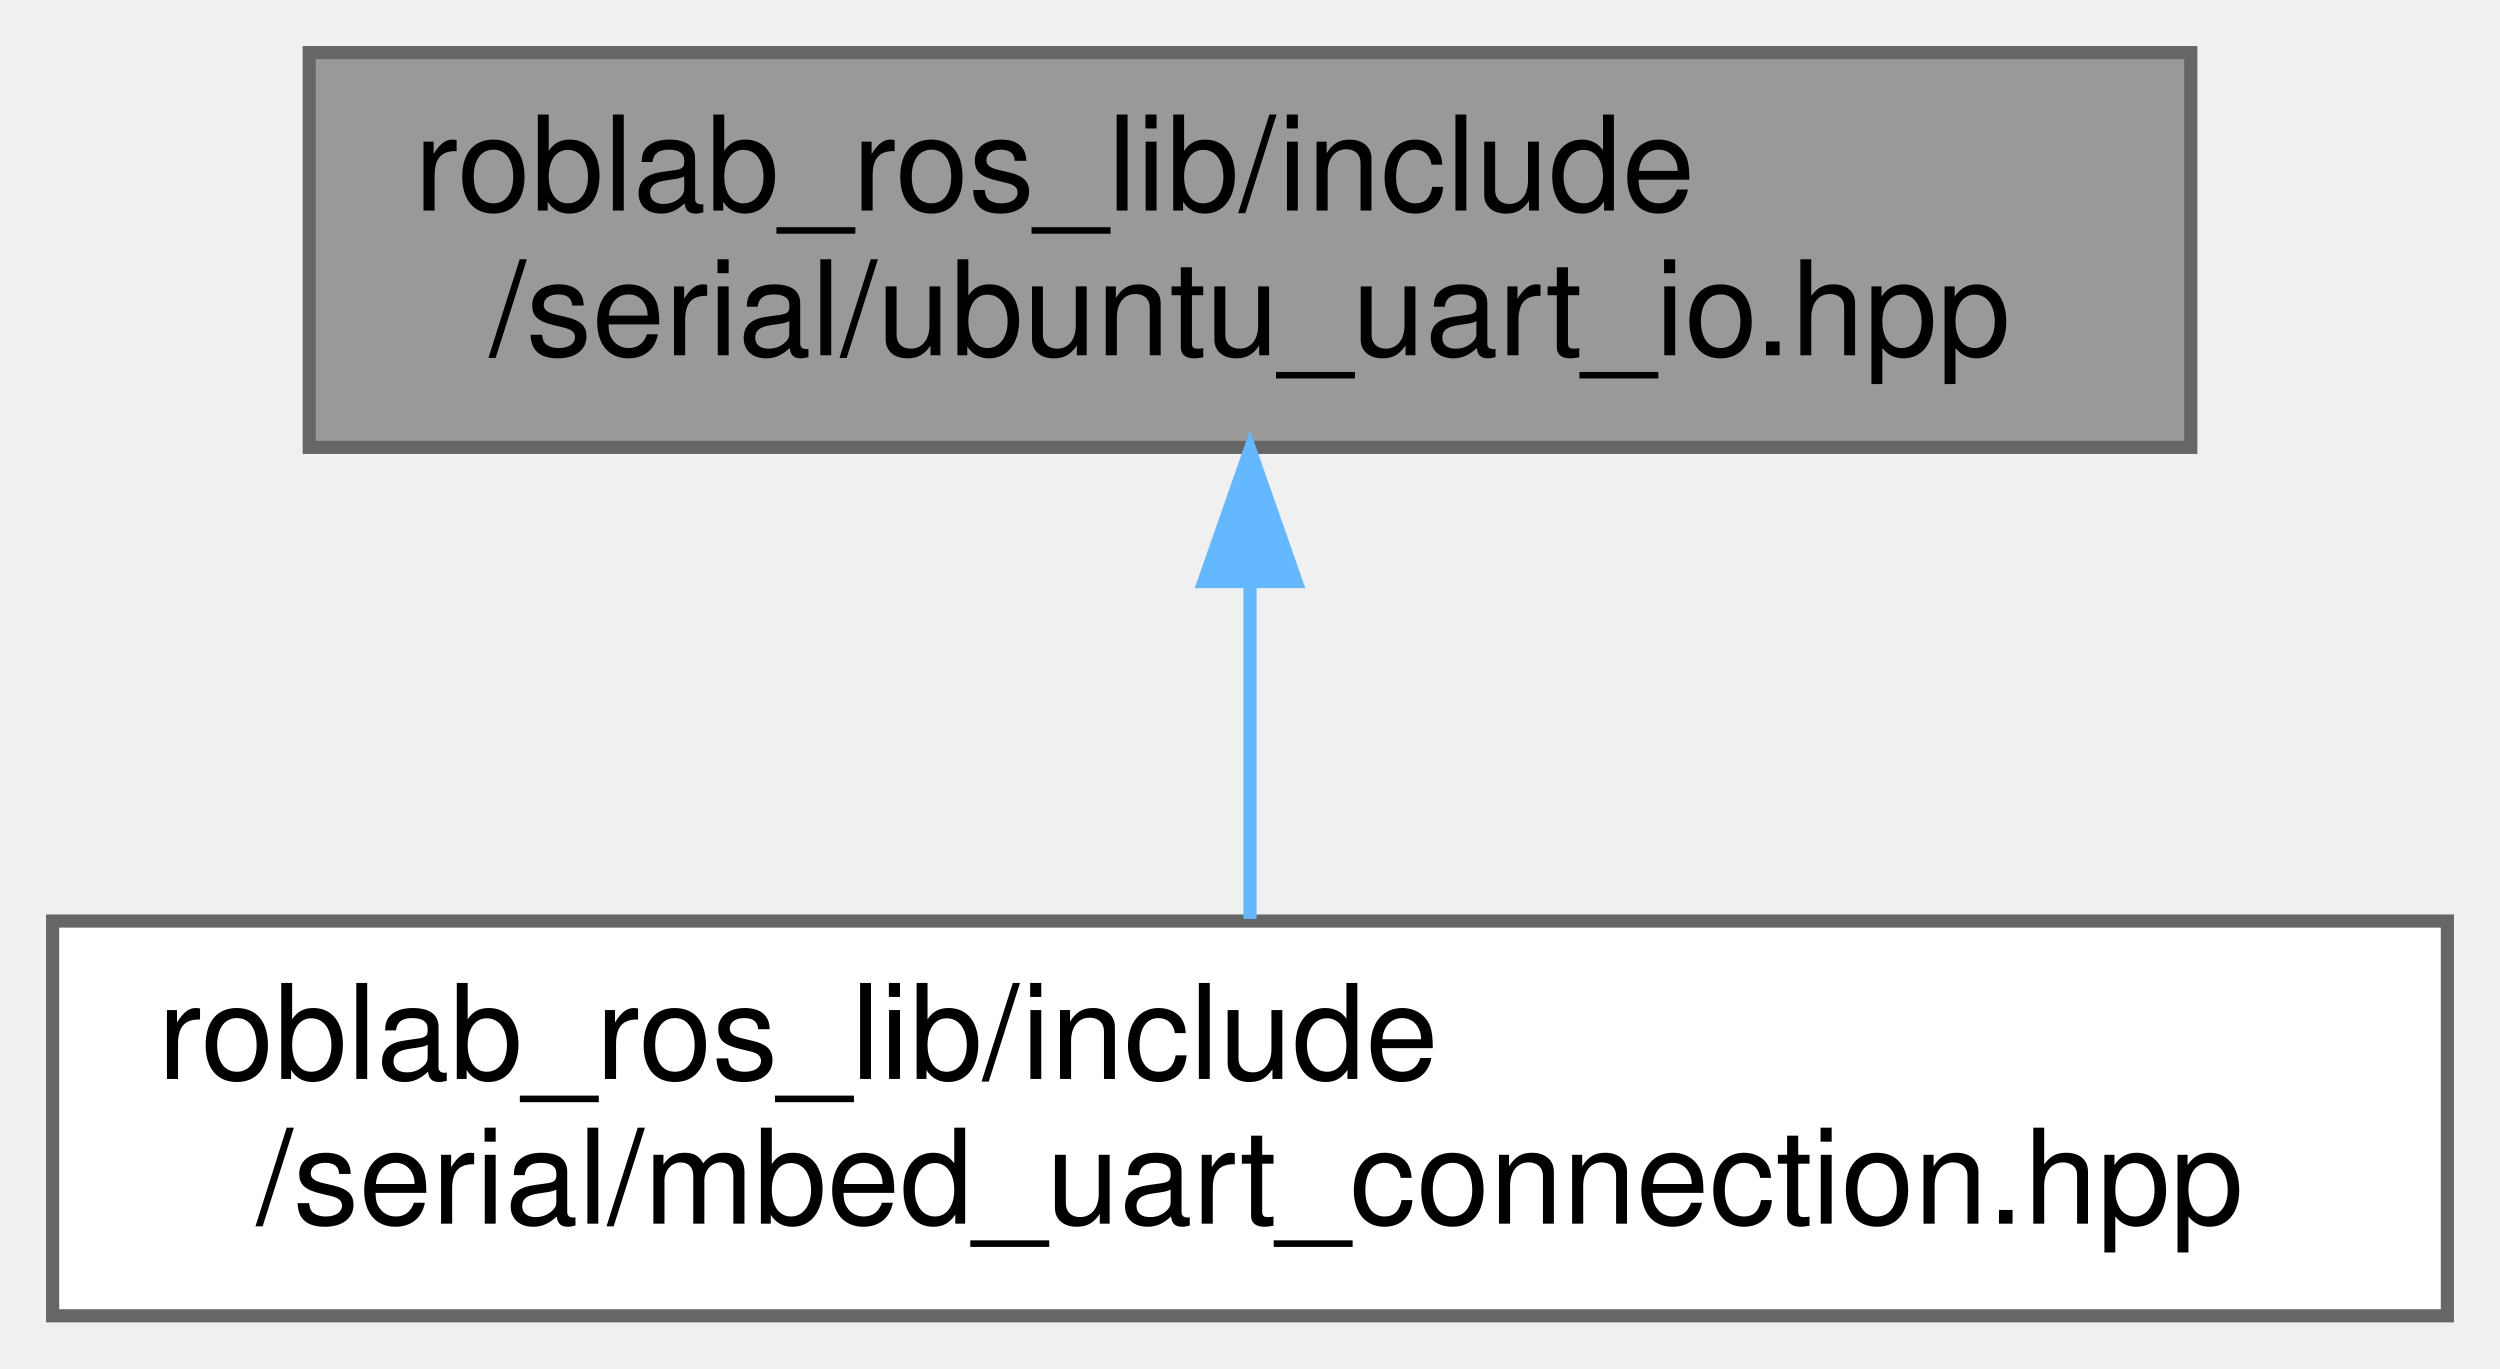
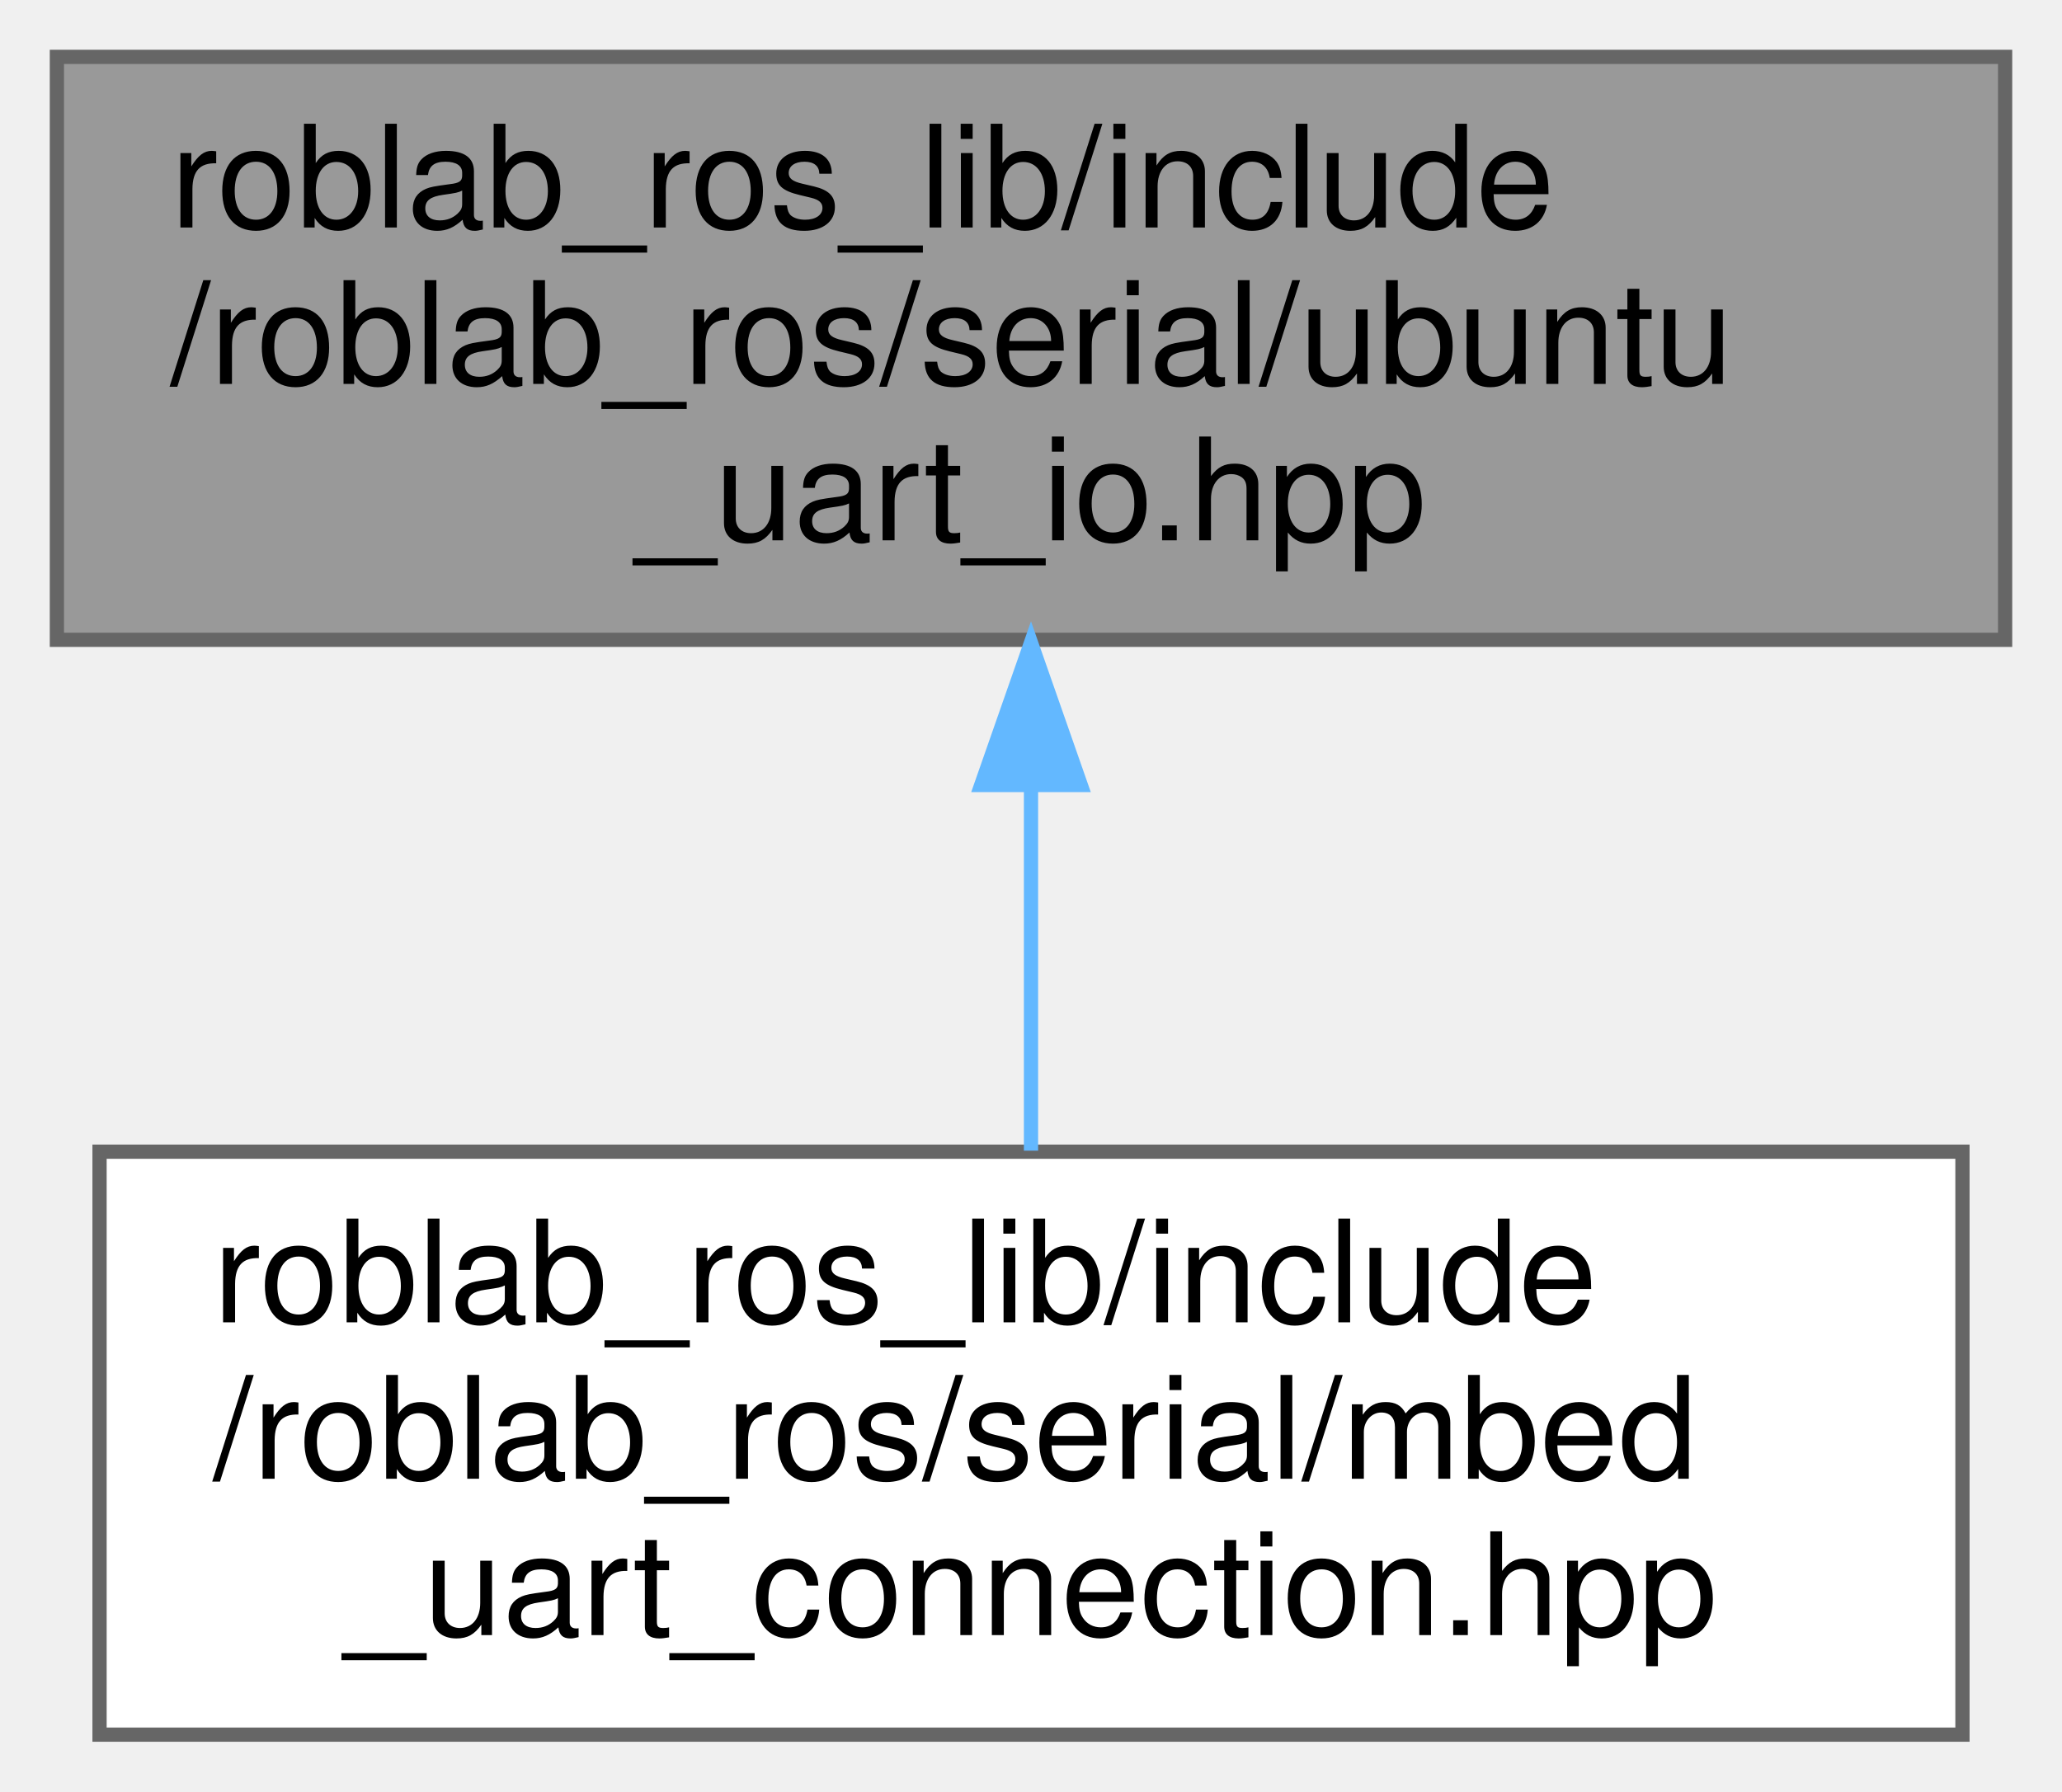
- <svg xmlns="http://www.w3.org/2000/svg" xmlns:xlink="http://www.w3.org/1999/xlink" width="190pt" height="104pt" viewBox="0.00 0.00 190.00 104.00">
-   <g id="graph0" class="graph" transform="scale(1 1) rotate(0) translate(4 100)">
+ <svg xmlns="http://www.w3.org/2000/svg" xmlns:xlink="http://www.w3.org/1999/xlink" width="145pt" height="126pt" viewBox="0.00 0.00 145.00 126.00">
+   <g id="graph0" class="graph" transform="scale(1 1) rotate(0) translate(4 122)">
    <g id="node1" class="node">
      <g id="a_node1">
        <a xlink:title="Ubuntuシリアル通信IOライブラリ">
-           <polygon fill="#999999" stroke="#666666" points="162.5,-96 19.5,-96 19.5,-66 162.5,-66 162.5,-96" />
-           <text text-anchor="start" x="27.5" y="-84" font-family="Helvetica,sans-Serif" font-size="10.00">roblab_ros_lib/include</text>
-           <text text-anchor="middle" x="91" y="-73" font-family="Helvetica,sans-Serif" font-size="10.00">/serial/ubuntu_uart_io.hpp</text>
+           <polygon fill="#999999" stroke="#666666" points="137,-118 0,-118 0,-77 137,-77 137,-118" />
+           <text text-anchor="start" x="8" y="-106" font-family="Helvetica,sans-Serif" font-size="10.00">roblab_ros_lib/include</text>
+           <text text-anchor="start" x="8" y="-95" font-family="Helvetica,sans-Serif" font-size="10.00">/roblab_ros/serial/ubuntu</text>
+           <text text-anchor="middle" x="68.5" y="-84" font-family="Helvetica,sans-Serif" font-size="10.00">_uart_io.hpp</text>
        </a>
      </g>
    </g>
    <g id="node2" class="node">
      <g id="a_node2">
        <a xlink:href="mbed__uart__connection_8hpp.html" target="_top" xlink:title="接続された複数のMbedとシリアル通信を行う">
-           <polygon fill="white" stroke="#666666" points="182,-30 0,-30 0,0 182,0 182,-30" />
-           <text text-anchor="start" x="8" y="-18" font-family="Helvetica,sans-Serif" font-size="10.00">roblab_ros_lib/include</text>
-           <text text-anchor="middle" x="91" y="-7" font-family="Helvetica,sans-Serif" font-size="10.00">/serial/mbed_uart_connection.hpp</text>
+           <polygon fill="white" stroke="#666666" points="134,-41 3,-41 3,0 134,0 134,-41" />
+           <text text-anchor="start" x="11" y="-29" font-family="Helvetica,sans-Serif" font-size="10.00">roblab_ros_lib/include</text>
+           <text text-anchor="start" x="11" y="-18" font-family="Helvetica,sans-Serif" font-size="10.00">/roblab_ros/serial/mbed</text>
+           <text text-anchor="middle" x="68.5" y="-7" font-family="Helvetica,sans-Serif" font-size="10.00">_uart_connection.hpp</text>
        </a>
      </g>
    </g>
    <g id="edge1" class="edge">
-       <path fill="none" stroke="#63b8ff" d="M91,-55.54C91,-46.96 91,-37.61 91,-30.16" />
-       <polygon fill="#63b8ff" stroke="#63b8ff" points="87.5,-55.8 91,-65.8 94.5,-55.8 87.5,-55.8" />
+       <path fill="none" stroke="#63b8ff" d="M68.5,-66.69C68.5,-58.08 68.5,-48.9 68.5,-41.07" />
+       <polygon fill="#63b8ff" stroke="#63b8ff" points="65,-66.79 68.5,-76.79 72,-66.79 65,-66.79" />
    </g>
  </g>
</svg>
